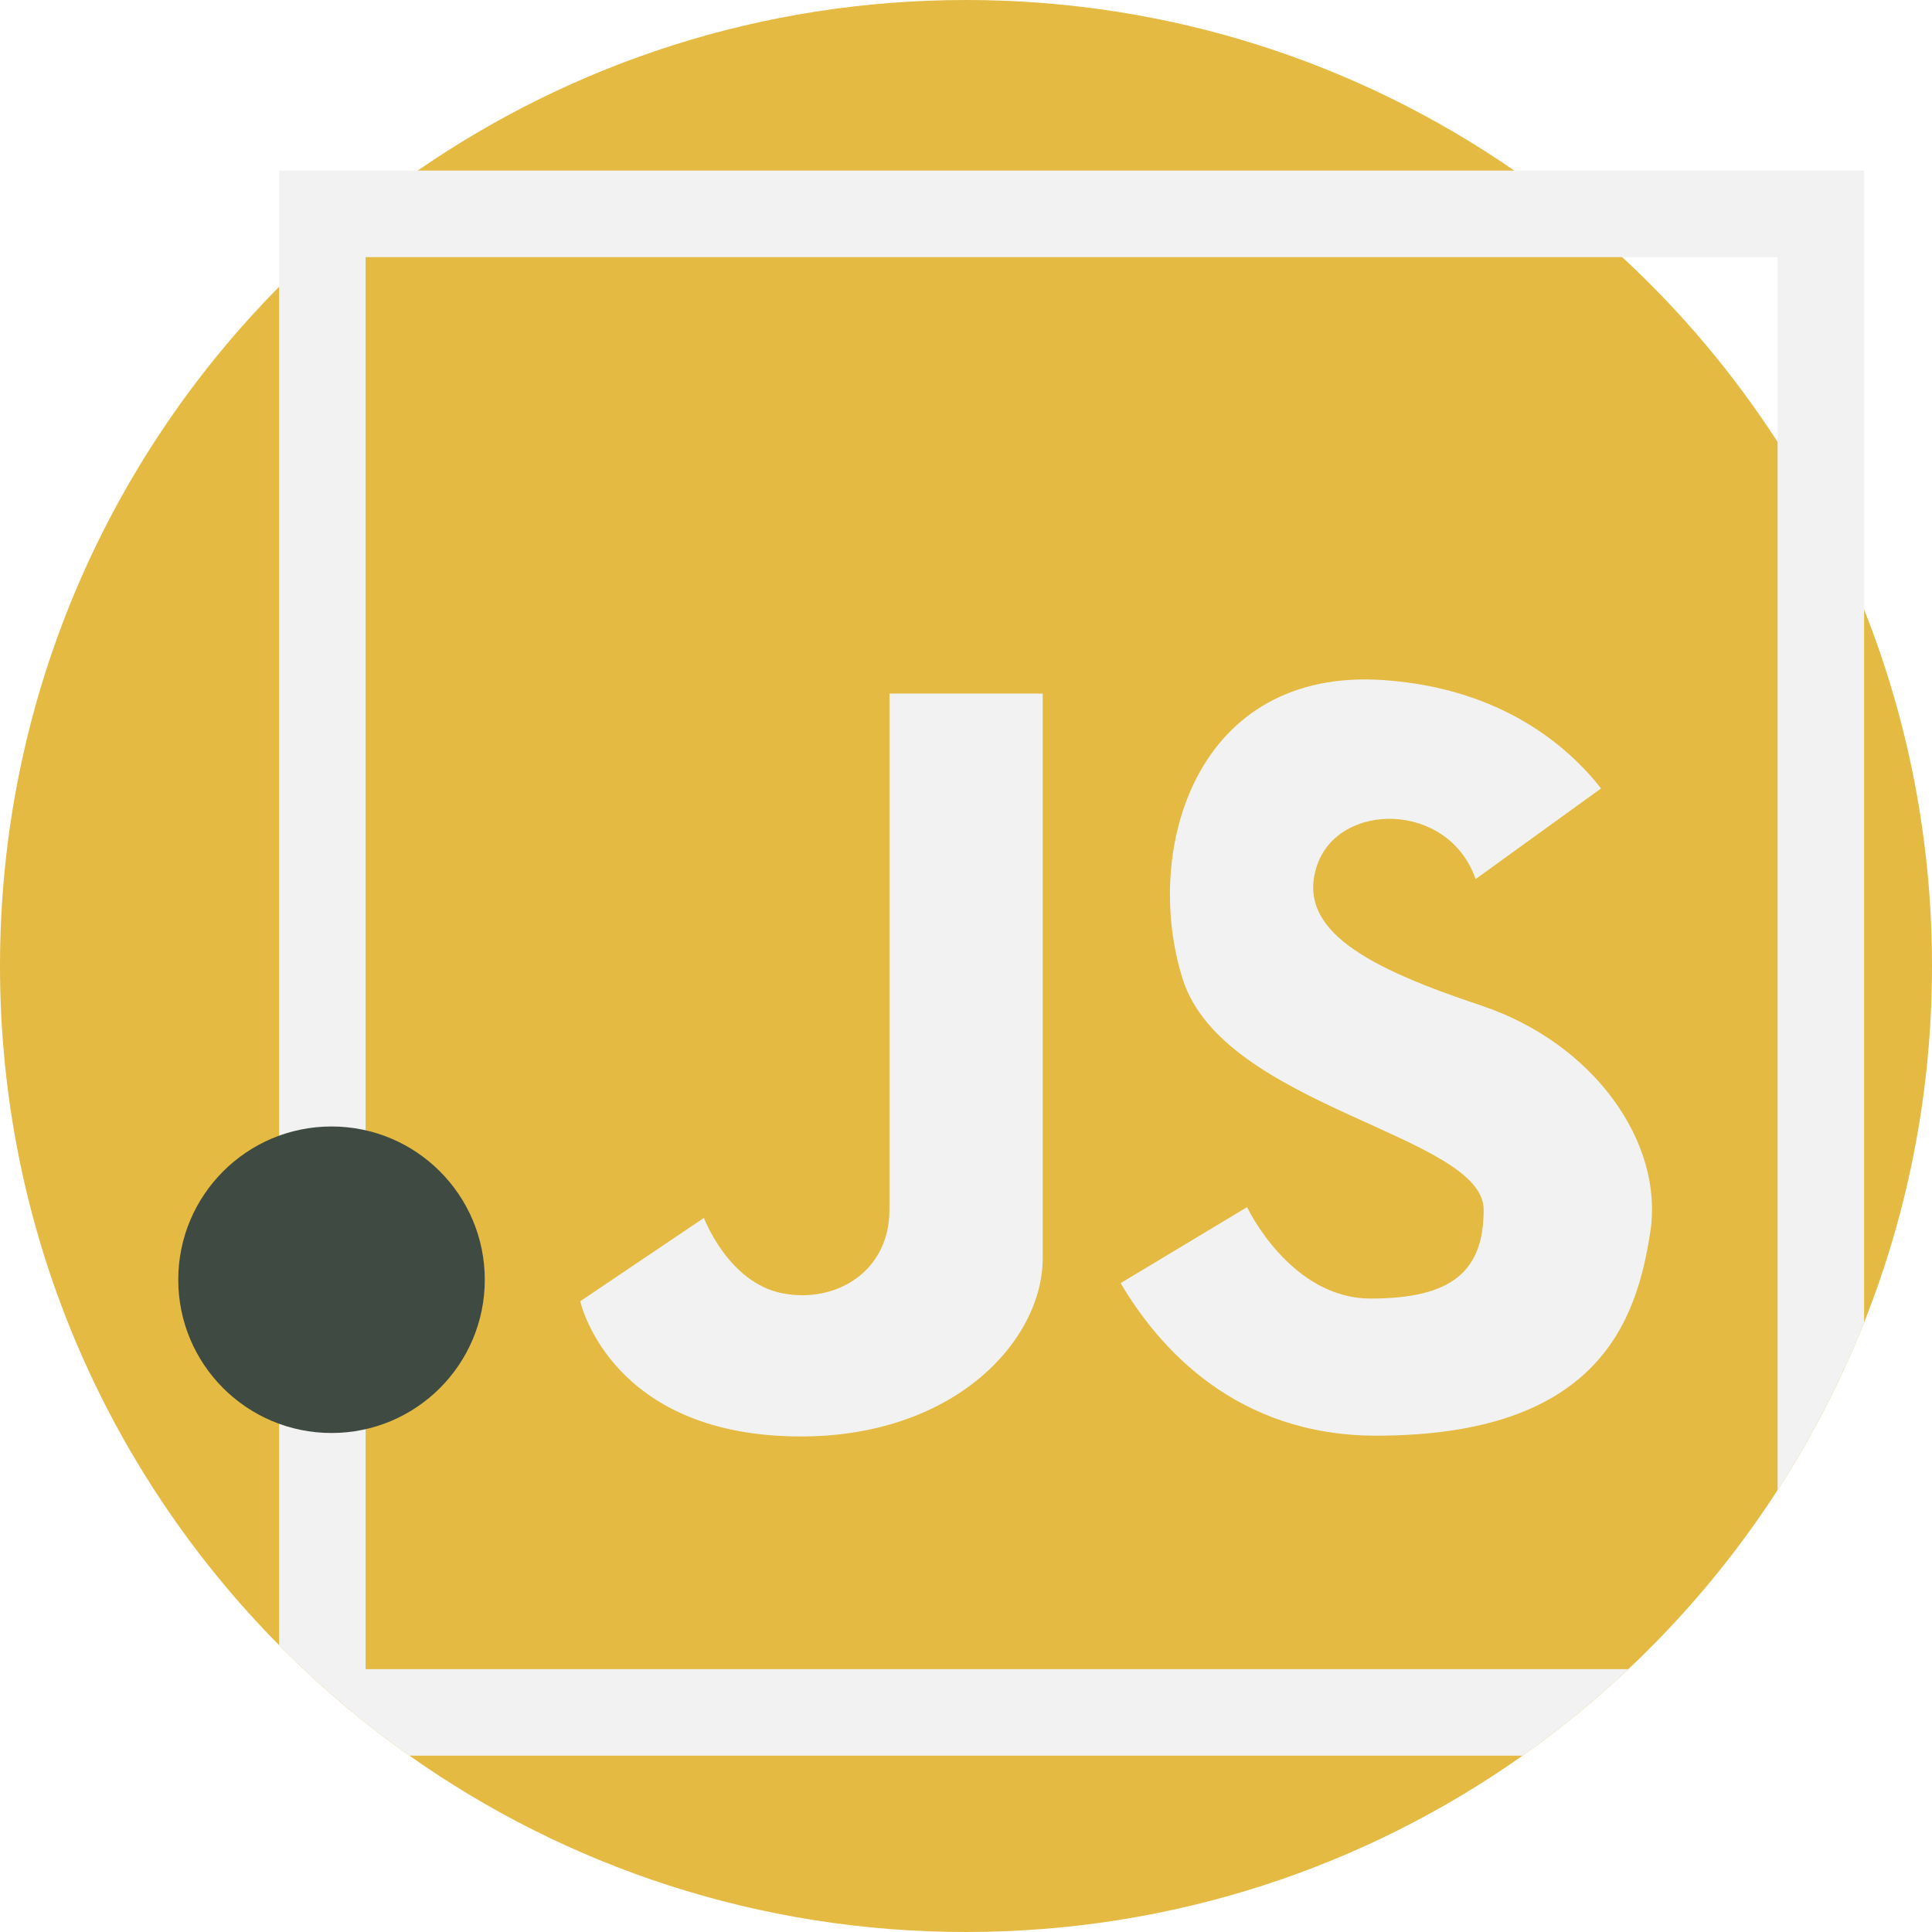
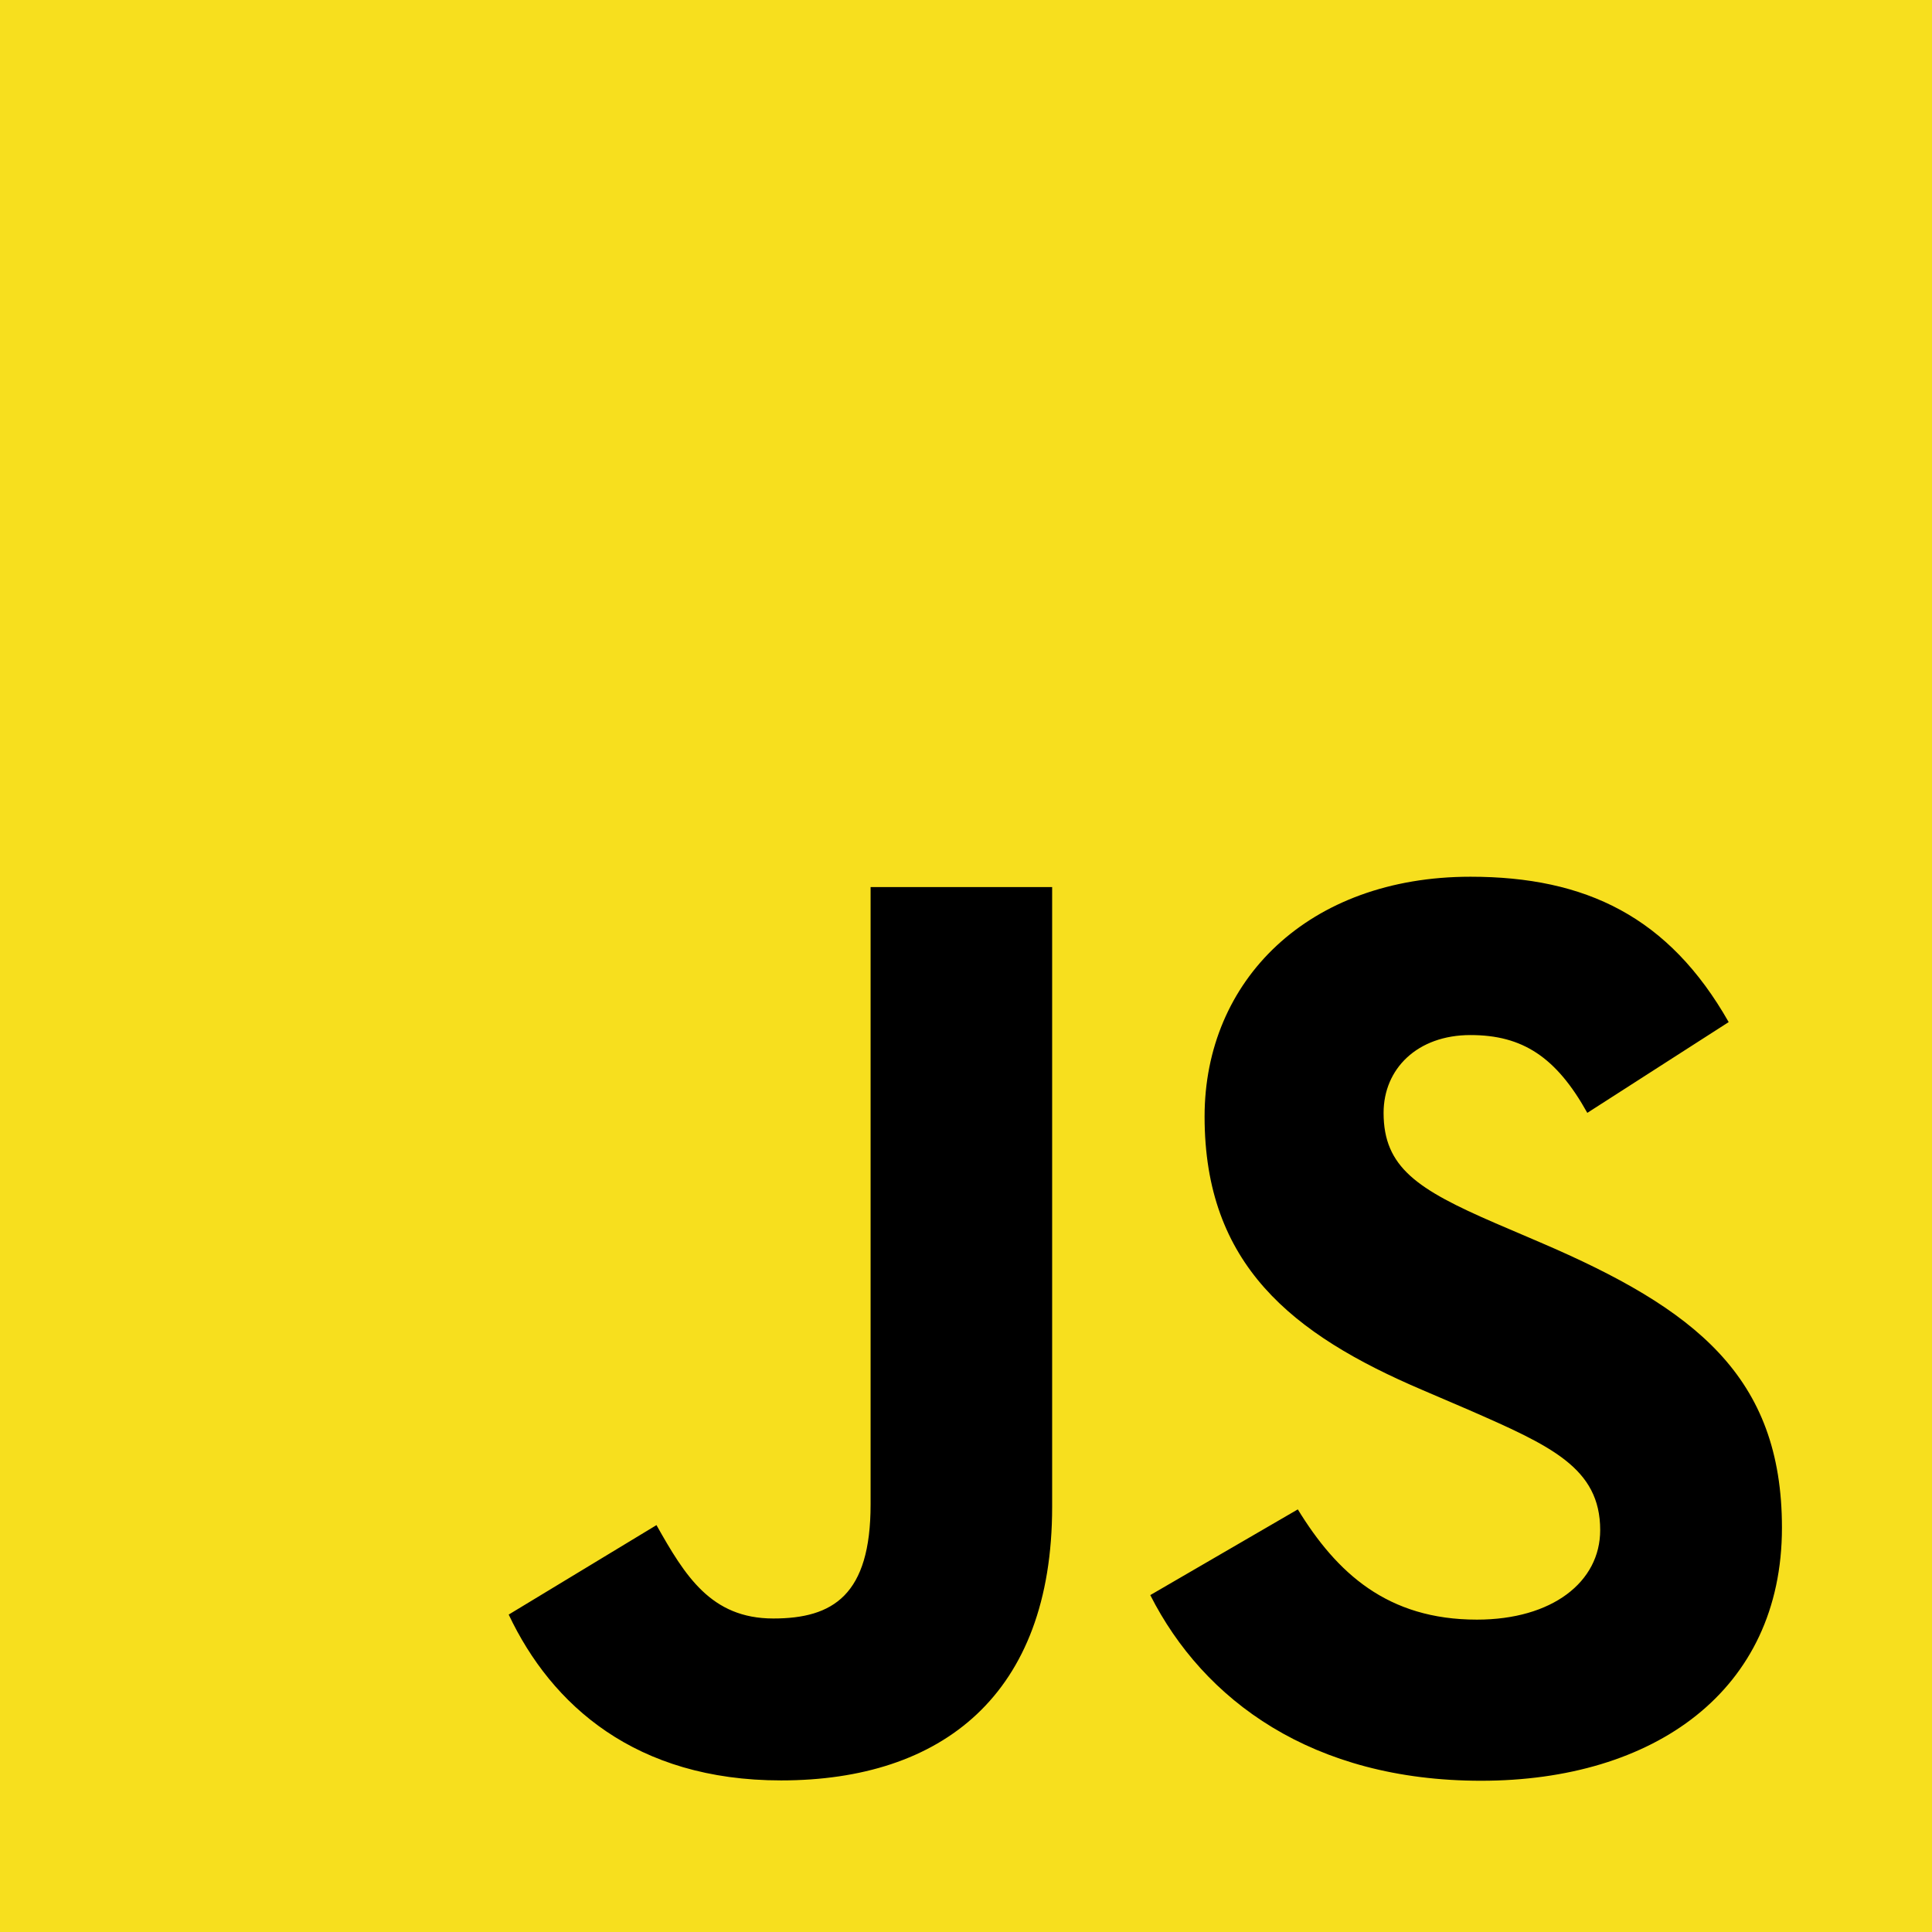
- <svg xmlns="http://www.w3.org/2000/svg" version="1.1" id="Capa_1" x="0px" y="0px" viewBox="0 0 512 512" style="enable-background:new 0 0 512 512;" xml:space="preserve">
-   <path style="fill:#E4BA42;" d="M512,256c0,33.353-6.374,65.212-17.983,94.438c-6.207,15.632-13.908,30.511-22.936,44.45  c-11.243,17.387-24.545,33.322-39.549,47.449c-8.788,8.286-18.15,15.945-28.035,22.925C361.806,494.707,310.93,512,256,512  s-105.806-17.293-147.498-46.738c-12.372-8.735-23.928-18.526-34.534-29.268C28.233,389.757,0,326.165,0,256  S28.233,122.243,73.968,76.006c11.233-11.368,23.531-21.682,36.728-30.793C151.97,16.697,202.031,0,256,0  s104.03,16.697,145.304,45.213c10.083,6.949,19.634,14.618,28.588,22.925c15.684,14.503,29.539,30.96,41.19,48.974  c9.028,13.939,16.729,28.818,22.936,44.45C505.626,190.788,512,222.647,512,256z" />
-   <g>
-     <path style="fill:#F2F2F2;" d="M391.05,232.97c-7.125-20.664-36.341-20.664-42.04-3.563c-5.7,17.101,13.539,27.076,43.466,37.053   c29.927,9.976,48.454,36.341,44.891,59.854s-13.539,54.154-72.68,54.154c-36.963,0-57.505-23.103-67.714-40.429l33.511-20.138   c0,0,11.401,24.227,32.777,24.227c21.377,0,29.927-7.125,29.927-23.514c0-19.951-69.118-27.076-79.806-61.279   s3.563-82.656,53.441-79.094c31.175,2.227,48.71,17.535,57.478,28.703L391.05,232.97z" />
-     <path style="fill:#F2F2F2;" d="M235.714,183.805c0,0,0,120.421,0,136.81c0,16.388-14.251,24.94-28.502,22.089   c-14.251-2.85-20.664-19.951-20.664-19.951l-32.777,22.089c0,0,7.125,32.777,52.016,35.628   c44.891,2.85,70.542-24.227,70.542-47.029s0-149.636,0-149.636L235.714,183.805L235.714,183.805z" />
-     <path style="fill:#F2F2F2;" d="M73.968,45.213v390.781c10.606,10.742,22.162,20.532,34.534,29.268h294.996   c9.885-6.98,19.247-14.639,28.035-22.925H96.893V68.138h374.188v326.75c9.028-13.939,16.729-28.818,22.936-44.45V45.213H73.968z" />
-   </g>
-   <circle style="fill:#3F4A43;" cx="87.855" cy="339.143" r="40.615" />
-   <g>
- </g>
-   <g>
- </g>
-   <g>
- </g>
-   <g>
- </g>
-   <g>
- </g>
-   <g>
- </g>
-   <g>
- </g>
-   <g>
- </g>
-   <g>
- </g>
-   <g>
- </g>
-   <g>
- </g>
-   <g>
- </g>
-   <g>
- </g>
-   <g>
- </g>
-   <g>
- </g>
+ <svg xmlns="http://www.w3.org/2000/svg" viewBox="0 0 630 630">
+   <rect width="630" height="630" fill="#f7df1e" />
+   <path d="m423.2 492.19c12.69 20.72 29.2 35.95 58.4 35.95 24.53 0 40.2-12.26 40.2-29.2 0-20.3-16.1-27.49-43.1-39.3l-14.8-6.35c-42.72-18.2-71.1-41-71.1-89.2 0-44.4 33.83-78.2 86.7-78.2 37.64 0 64.7 13.1 84.2 47.4l-46.1 29.6c-10.15-18.2-21.1-25.37-38.1-25.37-17.34 0-28.33 11-28.33 25.37 0 17.76 11 24.95 36.4 35.95l14.8 6.34c50.3 21.57 78.7 43.56 78.7 93 0 53.3-41.87 82.5-98.1 82.5-54.98 0-90.5-26.2-107.88-60.54zm-209.13 5.13c9.3 16.5 17.76 30.45 38.1 30.45 19.45 0 31.72-7.61 31.72-37.2v-201.3h59.2v202.1c0 61.3-35.94 89.2-88.4 89.2-47.4 0-74.85-24.53-88.81-54.075z" />
</svg>
